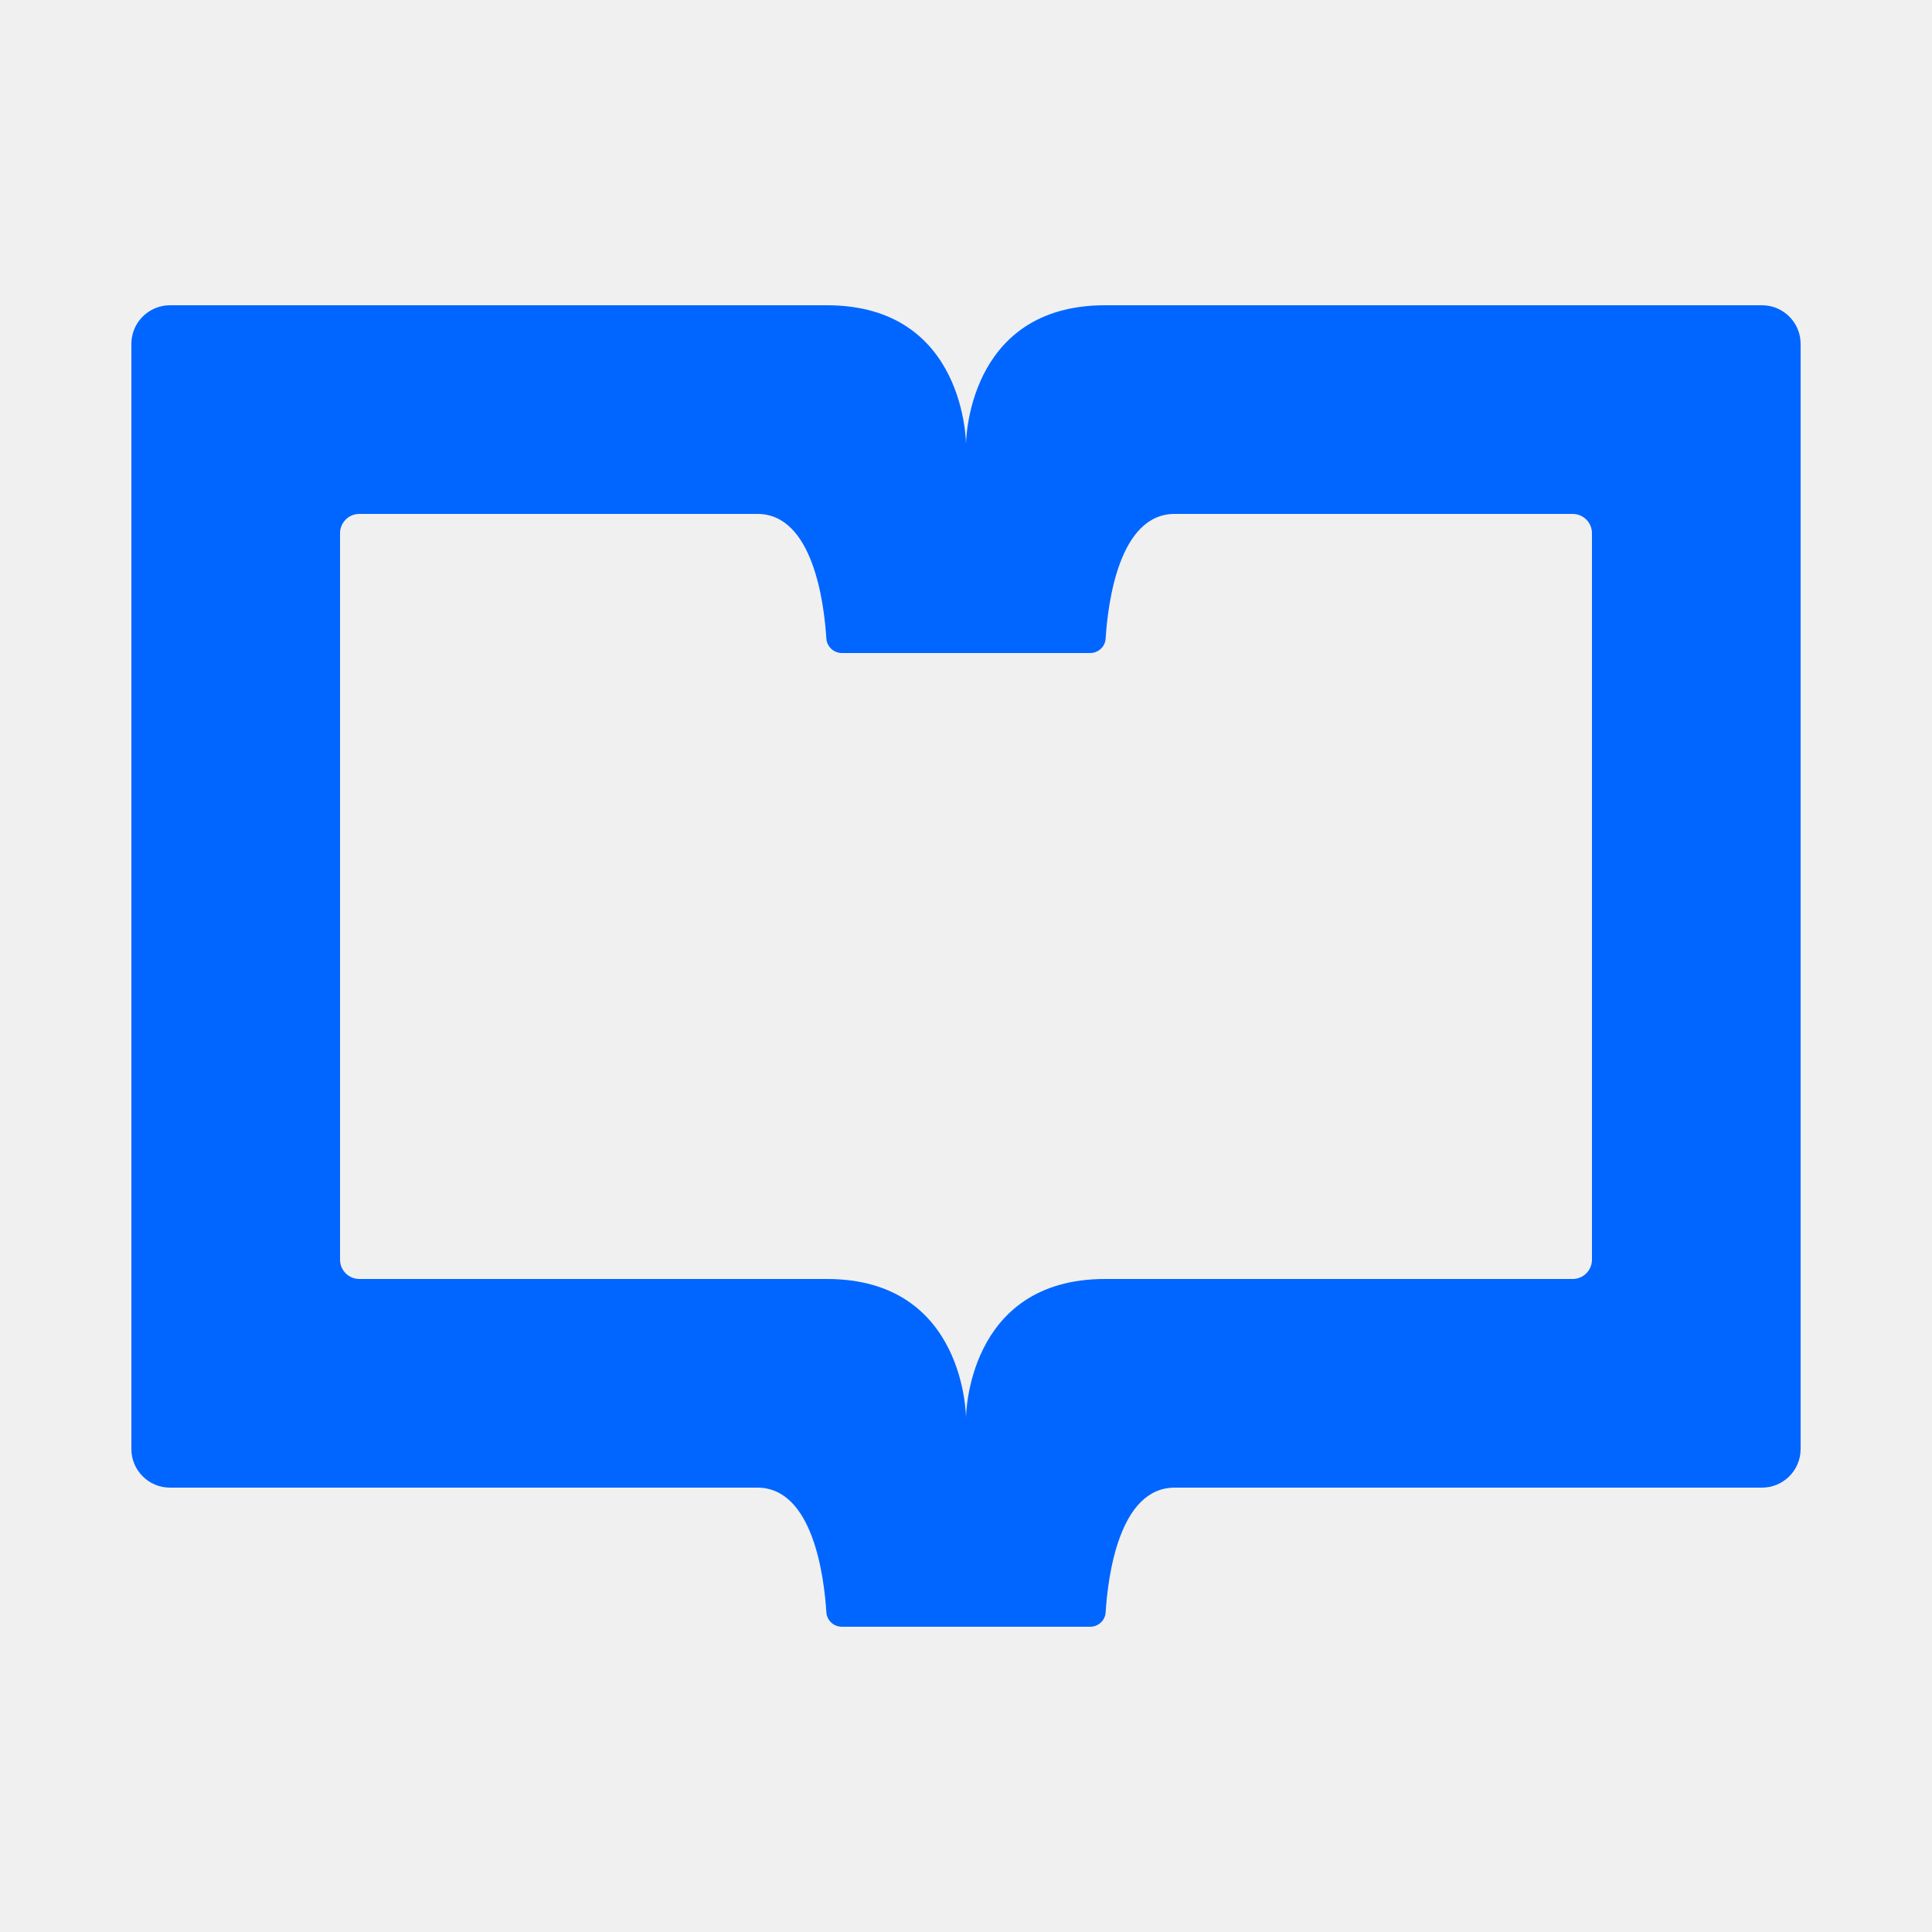
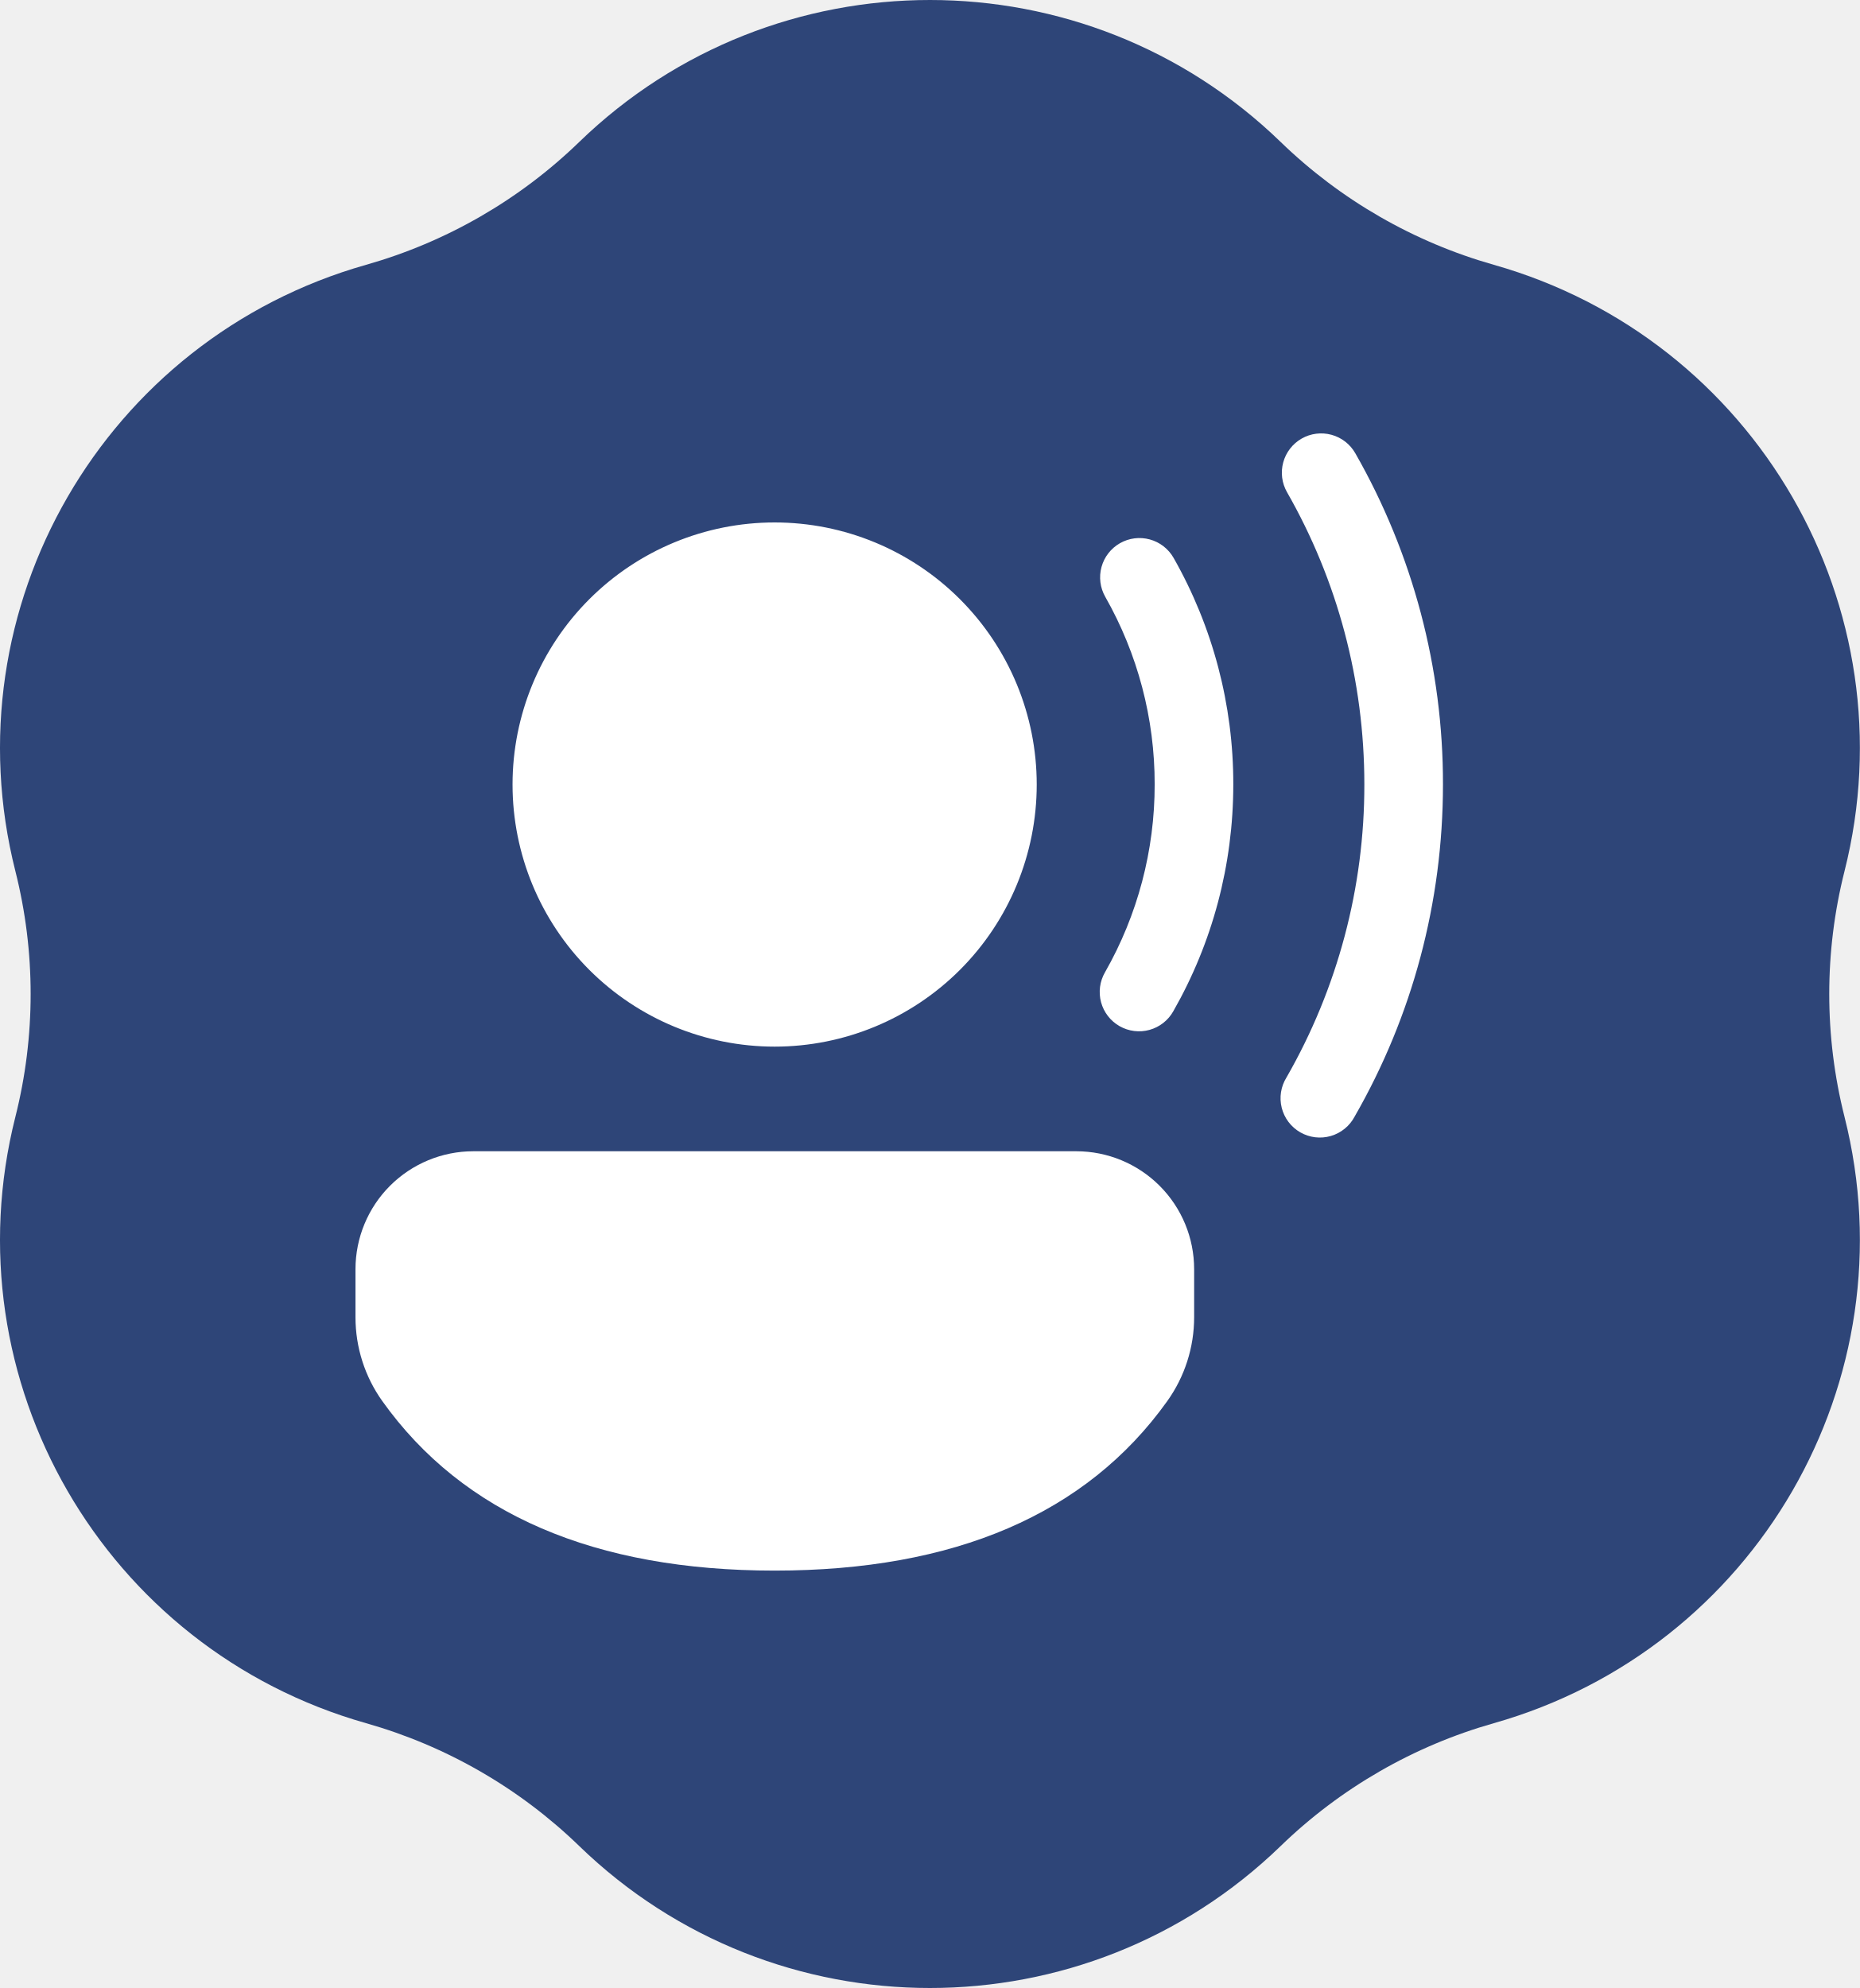
- <svg xmlns="http://www.w3.org/2000/svg" id="Layer_1" viewBox="0 0 250 250">
-   <path d="m143,39.5c-18,0-18,18-18,18,0,0,0-18-18-18H22c-2.76,0-5,2.24-5,5v143c0,2.76,2.24,5,5,5h76c7.2,0,8.64,11.52,8.93,16.13.07,1.05.95,1.87,2,1.87h32.14c1.06,0,1.94-.82,2-1.87.29-4.61,1.73-16.13,8.93-16.13h76c2.76,0,5-2.24,5-5V44.5c0-2.76-2.24-5-5-5h-85Zm63,123.5c0,1.38-1.12,2.5-2.5,2.5h-60.5c-18,0-18,18-18,18,0,0,0-18-18-18h-60.5c-1.38,0-2.5-1.12-2.5-2.5v-94c0-1.38,1.12-2.5,2.5-2.5h51.5c7.2,0,8.64,11.52,8.93,16.13.07,1.05.95,1.87,2,1.87h32.14c1.06,0,1.94-.82,2-1.87.29-4.61,1.73-16.13,8.93-16.13h51.5c1.38,0,2.5,1.12,2.5,2.5v94Z" style="fill:#06f;" />
+ <svg xmlns="http://www.w3.org/2000/svg" width="479" height="512" viewBox="0 0 479 512" fill="none">
+   <path d="M149.179 36.562C199.491 -12.187 279.509 -12.187 329.821 36.562C345.217 51.478 364.079 62.349 384.718 68.2C452.167 87.319 492.176 156.493 475.039 224.362C469.796 245.129 469.796 266.871 475.039 287.638C492.176 355.507 452.167 424.681 384.718 443.8C364.079 449.651 345.217 460.522 329.821 475.438C279.509 524.187 199.491 524.187 149.179 475.438C133.783 460.522 114.921 449.651 94.282 443.8C26.833 424.681 -13.176 355.507 3.961 287.638C9.204 266.871 9.204 245.129 3.961 224.362C-13.176 156.493 26.833 87.319 94.282 68.2C114.921 62.349 133.783 51.478 149.179 36.562Z" fill="#2E4578" style="fill:#2E4578;fill:color(display-p3 0.18 0.271 0.471);fill-opacity:1;" />
+   <path d="M277.179 296.5C285.231 296.5 292.954 299.699 298.648 305.393C304.342 311.087 307.54 318.809 307.54 326.862V339.255C307.542 347.001 305.12 354.553 300.615 360.854C279.757 390.055 245.67 404.5 199.5 404.5C153.317 404.5 119.256 390.028 98.439 360.814C93.959 354.523 91.552 346.991 91.554 339.268V326.848C91.558 318.803 94.754 311.088 100.442 305.397C106.13 299.707 113.843 296.507 121.888 296.5H277.179ZM335.229 112.954C337.56 111.623 340.324 111.272 342.914 111.978C345.504 112.684 347.707 114.39 349.039 116.72C363.882 142.689 371.668 172.09 371.625 202C371.625 232.429 363.714 261.724 348.891 287.536C348.26 288.744 347.391 289.812 346.336 290.676C345.282 291.541 344.064 292.183 342.756 292.565C341.447 292.947 340.075 293.061 338.721 292.9C337.368 292.739 336.061 292.306 334.878 291.628C333.696 290.949 332.663 290.039 331.841 288.952C331.019 287.864 330.425 286.622 330.094 285.299C329.764 283.977 329.704 282.601 329.918 281.255C330.133 279.909 330.617 278.62 331.341 277.465C344.514 254.499 351.422 228.476 351.375 202C351.375 175.229 344.449 149.485 331.462 126.764C330.131 124.433 329.78 121.669 330.487 119.079C331.193 116.49 332.899 114.286 335.229 112.954ZM199.5 134.554C217.402 134.554 234.571 141.666 247.23 154.324C259.888 166.983 267 184.152 267 202.054C267 219.956 259.888 237.125 247.23 249.784C234.571 262.442 217.402 269.554 199.5 269.554C181.598 269.554 164.429 262.442 151.77 249.784C139.112 237.125 132 219.956 132 202.054C132 184.152 139.112 166.983 151.77 154.324C164.429 141.666 181.598 134.554 199.5 134.554ZM288.438 139.9C290.771 138.57 293.536 138.221 296.126 138.93C298.716 139.639 300.918 141.347 302.248 143.68C312.356 161.453 317.656 181.554 317.625 202C317.625 222.763 312.252 242.77 302.181 260.428C301.528 261.594 300.651 262.62 299.6 263.445C298.549 264.271 297.345 264.88 296.058 265.238C294.77 265.596 293.424 265.695 292.098 265.53C290.772 265.366 289.491 264.94 288.33 264.278C287.17 263.616 286.151 262.731 285.334 261.673C284.517 260.616 283.917 259.407 283.57 258.117C283.222 256.826 283.133 255.48 283.308 254.155C283.484 252.83 283.919 251.553 284.59 250.397C292.996 235.654 297.403 218.971 297.375 202C297.404 185.066 293.016 168.417 284.645 153.697C283.32 151.364 282.975 148.6 283.687 146.014C284.398 143.427 286.107 141.228 288.438 139.9Z" fill="white" style="fill:white;fill-opacity:1;" />
</svg>
